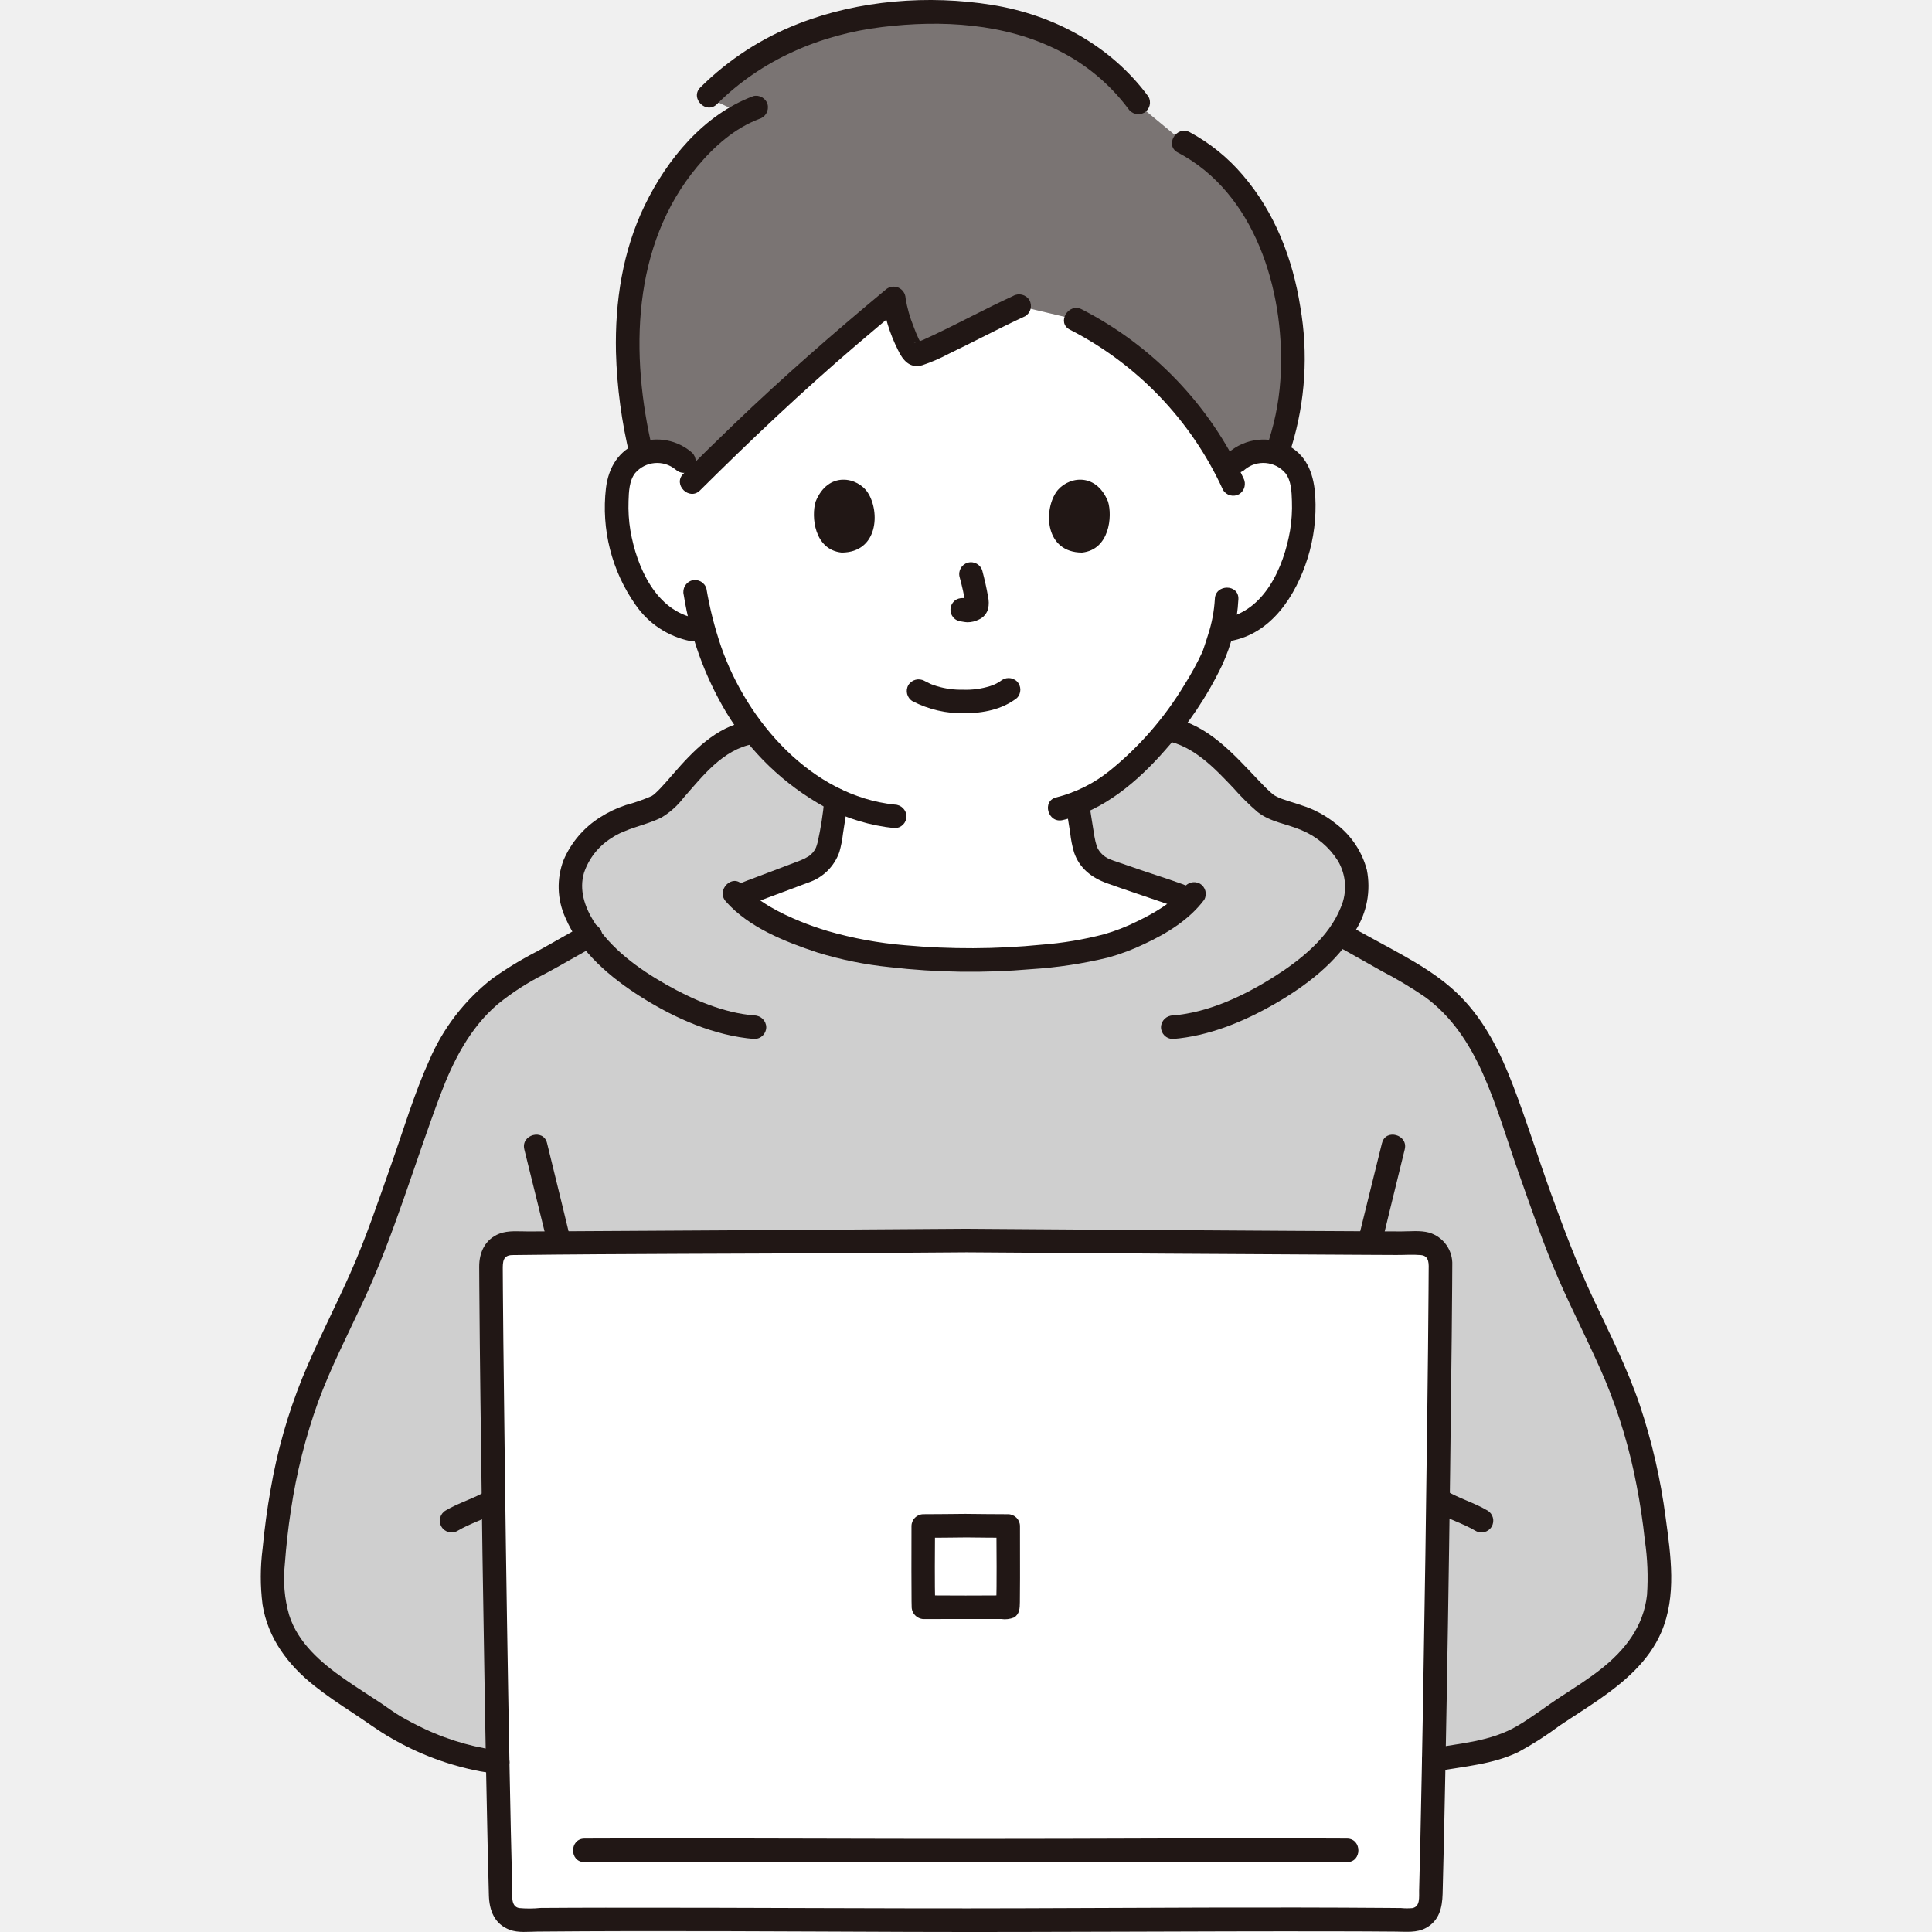
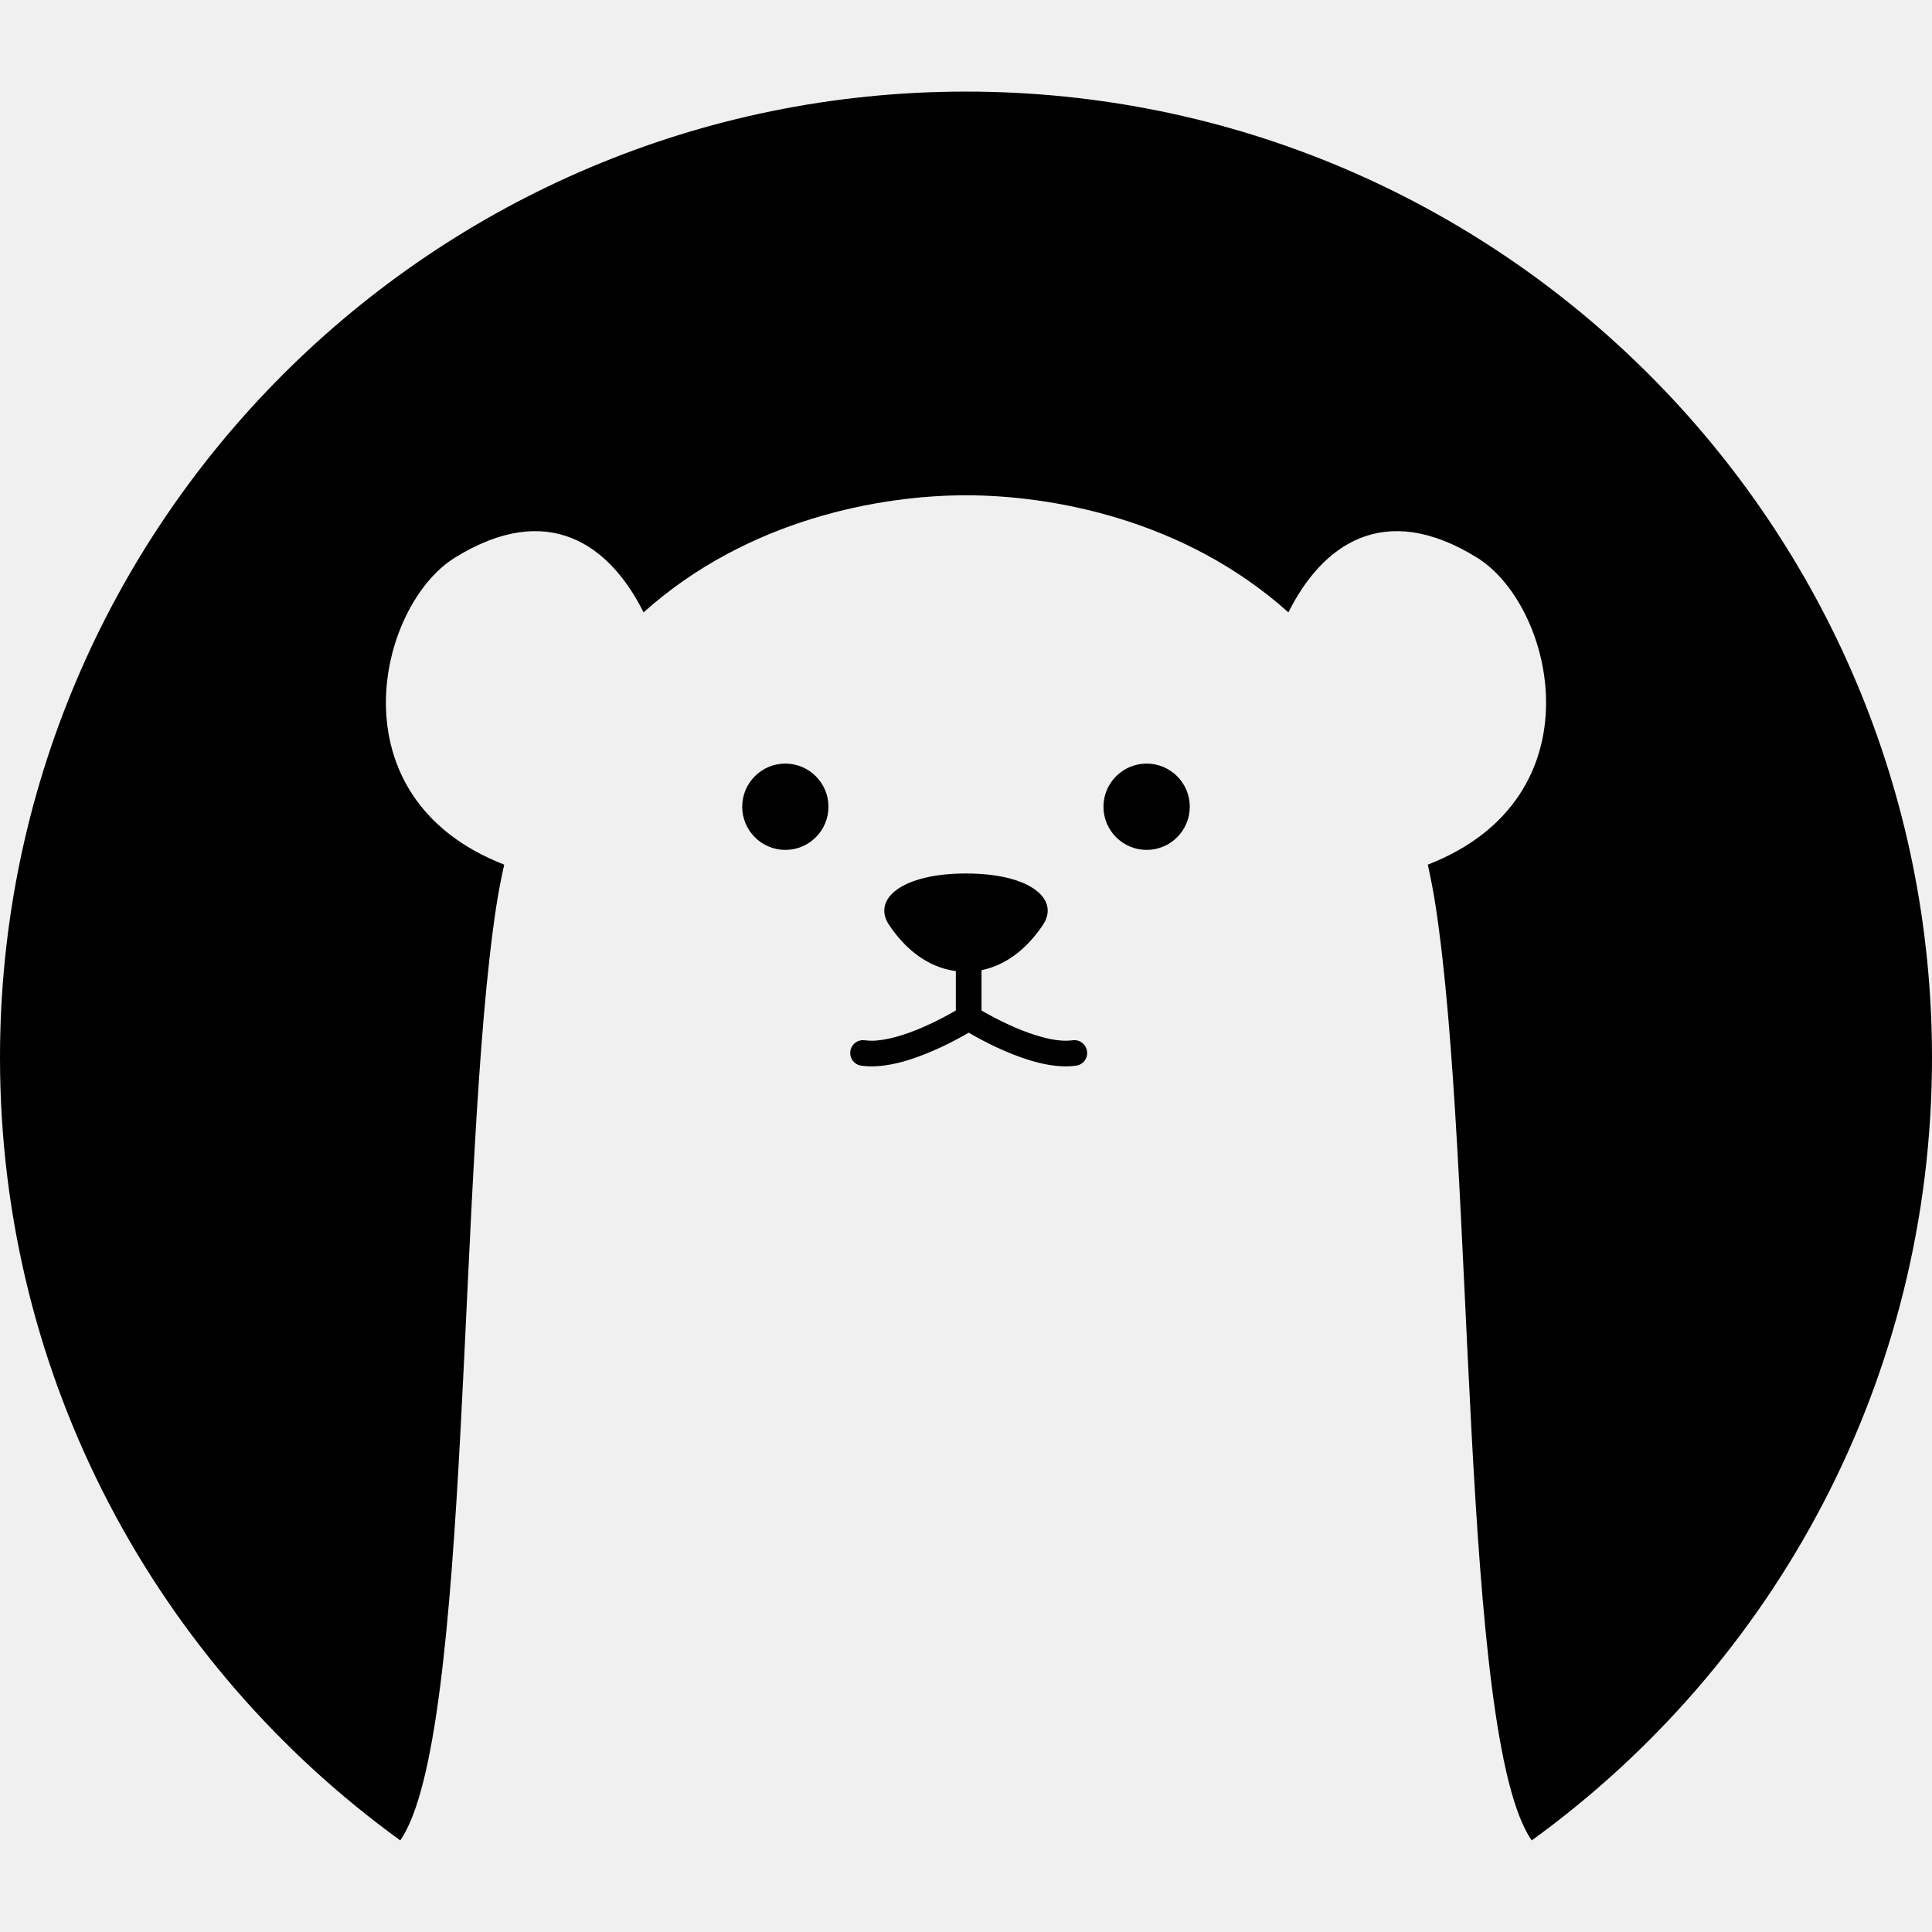
- <svg xmlns="http://www.w3.org/2000/svg" width="800px" height="800px" viewBox="-53.13 0 393.653 393.653">
-   <defs>
-     <style>.a{fill:#cfcfcf;}.b{fill:#ffffff;}.c{fill:#211715;}.d{fill:#7a7473;}</style>
-   </defs>
-   <path class="a" d="M239.01,358.6c8.871-1.667,13.211-.932,21.868-7.278,7.336-5.378,17.331-10.038,21.7-18.416a24.824,24.824,0,0,0,2.36-13.177,129.923,129.923,0,0,0-6.221-32.687c-3.763-11.155-10.6-22.652-14.66-33.7-2.969-8.083-5.917-16.176-8.661-24.339-2.987-8.885-6.3-18.07-13-24.625-3.694-3.614-8.212-6.215-12.815-8.608-3.692-2.178-7.091-4.032-9.831-5.491,2.1-2.945,3.675-6.336,3.619-9.919-.1-6.392-5.491-11.712-11.513-13.854-1.962-.7-4.018-1.143-5.9-2.025-4-1.872-11.448-14.24-20.929-15.87l-85.3.666c-9.482,1.63-15.244,13.332-19.245,15.2-1.886.882-3.942,1.327-5.9,2.025-6.023,2.142-11.413,7.462-11.513,13.854-.059,3.732,1.654,7.254,3.88,10.282-2.613,1.4-5.758,3.127-9.15,5.128-4.6,2.393-9.121,4.994-12.815,8.608-6.7,6.555-10.011,15.74-13,24.625-2.744,8.163-5.692,16.256-8.661,24.339-4.058,11.05-10.9,22.547-14.66,33.7a129.967,129.967,0,0,0-6.221,32.687,24.824,24.824,0,0,0,2.36,13.177c4.365,8.378,14.36,13.038,21.7,18.416a54.156,54.156,0,0,0,21.8,7.717" />
-   <path class="b" d="M198.818,93.973a8.391,8.391,0,0,1,6.713-1.964,7.924,7.924,0,0,1,5.7,3.787A11.2,11.2,0,0,1,212.4,100.3a33.567,33.567,0,0,1-3.422,17.791,21.343,21.343,0,0,1-5.517,7.24,14.131,14.131,0,0,1-6.577,2.965l-1.121.172c-.546,2.025-1.152,3.725-1.449,4.627-2,5.423-13.576,24.768-27.887,30.535.19,1.686.38,2.925.689,4.694.68,3.88.47,7.35,5.87,9.3.35.13,15.19,5.19,16,5.55l.206.091c-3.412,3.735-10.15,7.384-16.166,9.243,0,0-9.415,3.061-29.234,3.061s-30.356-4.025-30.356-4.025c-6.013-1.859-12.732-5.3-16.247-8.783.379-.156.605-.253.605-.253.661-.282,12.447-4.753,12.8-4.882,5.4-1.949,5.183-5.418,5.863-9.3q.472-2.7.772-5.408a49.258,49.258,0,0,1-16.053-13.06A57.114,57.114,0,0,1,90.3,128.627l-2.142-.329a14.136,14.136,0,0,1-6.577-2.965,21.327,21.327,0,0,1-5.516-7.24A33.558,33.558,0,0,1,72.642,100.3,11.2,11.2,0,0,1,73.815,95.8a7.924,7.924,0,0,1,5.7-3.787,8.391,8.391,0,0,1,6.713,1.964S75.585,39.806,143.733,39.806,198.818,93.973,198.818,93.973Z" />
-   <path class="c" d="M114.824,163.007a68.634,68.634,0,0,1-1.332,8.52c-.057.231-.119.461-.191.688-.05.159-.262.7-.075.277a6.784,6.784,0,0,1-.371.719c-.088.147-.516.672-.233.36a8.43,8.43,0,0,1-.624.63c-.039.035-.344.269-.074.069-.1.075-.207.146-.314.212a9.559,9.559,0,0,1-1.657.834c-2.93,1.119-5.866,2.221-8.8,3.339-1.334.509-2.685.988-4,1.541a2.48,2.48,0,0,0-1.676,2.952,2.415,2.415,0,0,0,2.952,1.677c3.158-1.327,6.41-2.461,9.612-3.676,1.165-.442,2.336-.87,3.5-1.321a10.007,10.007,0,0,0,6.358-6.24,23.179,23.179,0,0,0,.732-3.733c.35-2.282.734-4.552.993-6.848a2.415,2.415,0,0,0-2.4-2.4,2.456,2.456,0,0,0-2.4,2.4Z" />
-   <path class="c" d="M164.026,163.626c.236,2.048.585,4.072.9,6.108a23.06,23.06,0,0,0,.786,3.952c1.1,3.223,3.565,5.144,6.7,6.277,3.644,1.317,7.336,2.514,11,3.781q1.61.556,3.216,1.12c.362.128.724.255,1.085.386.269.1,1.133.457.063,0a2.482,2.482,0,0,0,3.284-.861,2.418,2.418,0,0,0-.861-3.284c-3.4-1.456-7-2.5-10.492-3.7l-5.288-1.814c-.409-.141-.83-.27-1.227-.443a4.9,4.9,0,0,1-2.579-2.132c-.075-.136-.146-.276-.21-.417.139.306-.017-.05-.059-.184-.093-.3-.186-.6-.26-.905-.164-.672-.272-1.357-.375-2.041-.295-1.947-.657-3.882-.882-5.838a2.473,2.473,0,0,0-2.4-2.4,2.415,2.415,0,0,0-2.4,2.4Z" />
-   <path class="c" d="M228.457,232.9c-3.753,15.29-7.728,30.576-10.689,46.045-.517,2.7-1,5.413-1.3,8.146-.289,2.583-.221,5.2-.251,7.8-.068,5.971-.059,11.942-.029,17.914.041,8.075.1,16.151.1,24.226,0,3.089,4.8,3.094,4.8,0,0-13.158-.2-26.317-.094-39.474.023-2.915-.018-5.848.129-8.759.023-.453.064-.906.11-1.357.055-.535.113-1,.149-1.251.187-1.343.415-2.681.656-4.016,1.315-7.3,3-14.533,4.7-21.751,2.057-8.763,4.211-17.5,6.356-26.247.737-3-3.891-4.279-4.628-1.276Z" />
-   <path class="c" d="M239.152,307.916c2.664,1.581,5.7,2.413,8.367,4a2.4,2.4,0,0,0,2.423-4.145c-2.666-1.586-5.7-2.419-8.368-4a2.4,2.4,0,0,0-2.422,4.145Z" />
-   <path class="c" d="M46.038,303.771c-2.664,1.581-5.7,2.414-8.368,4a2.4,2.4,0,1,0,2.423,4.145c2.666-1.587,5.7-2.419,8.367-4a2.4,2.4,0,0,0-2.422-4.145Z" />
-   <path class="c" d="M53.7,234.18c3.723,15.169,7.654,30.334,10.618,45.675.285,1.477.558,2.957.8,4.442.2,1.224.318,2,.428,3.033.277,2.623.2,5.29.228,7.924.065,5.911.055,11.822.025,17.733-.041,8.016-.1,16.032-.1,24.048,0,3.089,4.8,3.094,4.8,0,0-13.275.2-26.551.091-39.827-.024-2.858.036-5.743-.137-8.6a64.453,64.453,0,0,0-1.014-7.369c-1.306-7.34-3-14.613-4.7-21.869-2.072-8.838-4.245-17.653-6.408-26.469-.736-3-5.366-1.728-4.629,1.276Z" />
-   <path class="b" d="M143.641,252.762c-39.487.286-78.782.516-92.735.563a4.01,4.01,0,0,0-4,4.029c.081,22.669,1.174,101.122,2.007,129.958a4.017,4.017,0,0,0,4.086,3.9c12.609-.194,51.663-.074,90.641.059,38.977-.133,78.031-.253,90.641-.059a4.015,4.015,0,0,0,4.085-3.9c.833-28.836,1.927-107.289,2.008-129.958a4.012,4.012,0,0,0-4-4.029C222.423,253.278,183.127,253.048,143.641,252.762Z" />
-   <path class="b" d="M143.641,310.857c-4.045.039-7.914.069-8.653.069-.007,1.89-.041,13.406.041,16.579h0c.342-.043,4.481-.026,8.611-.008,4.129-.018,8.268-.035,8.61.008h0c.082-3.173.048-14.689.041-16.579C151.554,310.926,147.685,310.9,143.641,310.857Z" />
-   <path class="c" d="M143.641,250.362q-41.394.3-82.788.52l-6.34.029c-1.908.008-4.083-.248-5.883.453-2.887,1.125-4.133,3.774-4.12,6.731q.009,2.028.023,4.056.081,11.677.232,23.355.367,31.124.91,62.246.243,13.923.544,27.844.12,5.295.263,10.59c.086,3.088,1.13,5.851,4.246,7.023,1.737.654,3.8.38,5.623.363,25.287-.227,50.581-.024,75.868.06,28.8.095,57.608-.168,86.412-.116,4.239.008,8.477.02,12.716.06,2.047.02,4.2.274,6.075-.747,2.7-1.474,3.307-4.1,3.385-6.932.22-7.935.382-15.872.536-23.809q.606-31.2,1-62.4.182-13.722.323-27.446.051-5.229.089-10.459c.009-1.329.027-2.659.022-3.989a6.6,6.6,0,0,0-4.746-6.651c-1.771-.486-3.883-.226-5.71-.234q-3.23-.013-6.458-.03-8.048-.039-16.1-.086-21.425-.123-42.849-.268-11.637-.078-23.273-.163c-3.09-.022-3.093,4.778,0,4.8q40.82.3,81.64.514l6.1.029c1.643.007,3.355-.121,4.992.02,1.818.156,1.6,1.921,1.592,3.308q-.011,2.031-.025,4.063-.086,11.637-.236,23.272-.361,30.375-.888,60.748-.239,13.68-.531,27.357-.119,5.37-.261,10.739c-.034,1.268.276,3.289-1.4,3.59a12.842,12.842,0,0,1-2.286-.016q-1.248-.014-2.5-.023c-24.925-.193-49.856-.013-74.781.069-28.263.093-56.526-.157-84.788-.118-4.427.006-8.854.016-13.28.053a22.757,22.757,0,0,1-4.366.019c-1.742-.349-1.349-2.644-1.384-3.973-.214-7.963-.376-15.928-.53-23.893Q50.13,330.464,49.747,300q-.177-13.392-.317-26.786-.054-5.251-.093-10.5-.015-2-.024-4c-.008-1.583,0-2.966,1.952-2.99,23.193-.284,46.4-.246,69.589-.4q11.394-.076,22.787-.159C146.728,255.14,146.735,250.34,143.641,250.362Z" />
-   <path class="c" d="M65.953,379.421c19.134-.119,38.27-.017,57.4.042,23.359.072,46.716-.038,70.075-.072,9.3-.014,18.6-.028,27.9.03,3.09.019,3.093-4.781,0-4.8-19.134-.119-38.27-.017-57.4.042-23.358.072-46.716-.038-70.074-.072-9.3-.014-18.6-.028-27.9.03-3.087.019-3.094,4.819,0,4.8Z" />
-   <path class="c" d="M143.641,308.457c-2.884.028-5.768.066-8.653.069a2.437,2.437,0,0,0-2.4,2.4q-.016,4.538-.012,9.076c0,1.777.006,3.554.022,5.331,0,.639,0,1.28.025,1.918a2.533,2.533,0,0,0,2.708,2.642c5.184,0,10.369-.036,15.553-.012a4.986,4.986,0,0,0,2.579-.3c1.174-.686,1.192-1.929,1.209-3.119.023-1.664.027-3.328.031-4.992q.012-5.271-.01-10.541a2.436,2.436,0,0,0-2.4-2.4c-2.884,0-5.768-.041-8.652-.069a2.4,2.4,0,0,0,0,4.8c2.884.028,5.768.066,8.652.069l-2.4-2.4c.022,5.524.1,11.057-.041,16.579l.328-1.211h0l2.072-1.189c-.95-.087-1.932-.027-2.885-.027-1.908,0-3.817.019-5.725.019-1.864,0-3.727-.017-5.591-.019-1,0-2.025-.065-3.02.027L137.1,326.3h0l.327,1.211c-.137-5.522-.062-11.055-.041-16.579l-2.4,2.4c2.885,0,5.769-.041,8.653-.069a2.4,2.4,0,1,0,0-4.8Z" />
-   <path class="c" d="M48.285,356.642c-.67-.082-1.779-.251-2.792-.442q-1.964-.371-3.894-.9a50.98,50.98,0,0,1-8.222-3.032c-1.646-.773-3.257-1.619-4.834-2.524-1.4-.806-2.693-1.812-4.041-2.709-2.462-1.638-4.971-3.2-7.4-4.895-4.765-3.317-9.518-7.365-11.324-13.089a26.964,26.964,0,0,1-.88-10.264c.278-3.7.676-7.4,1.244-11.068A115.113,115.113,0,0,1,11.7,285.614c2.564-6.968,5.985-13.584,9.114-20.307C27.173,251.639,31.3,237.142,36.6,223.064c2.589-6.875,5.992-13.585,11.654-18.437a52.107,52.107,0,0,1,9.6-6.18c3.551-1.886,7-3.967,10.549-5.865,2.725-1.457.3-5.6-2.423-4.145-3.231,1.728-6.375,3.611-9.592,5.362a73.531,73.531,0,0,0-9.2,5.584,41.953,41.953,0,0,0-12.868,16.7c-3.072,6.805-5.2,14-7.679,21.033-2.656,7.521-5.2,15.148-8.451,22.435-3.176,7.116-6.773,14.038-9.738,21.249a110.456,110.456,0,0,0-6.433,22.629C1.3,307.427.767,311.454.381,315.491A45.056,45.056,0,0,0,.362,326.93c1.081,6.87,5.211,12.319,10.545,16.552,2.5,1.98,5.133,3.756,7.8,5.493s5.26,3.711,8.038,5.269a57.733,57.733,0,0,0,17.89,6.662c1.211.217,2.429.386,3.649.536a2.413,2.413,0,0,0,2.4-2.4,2.46,2.46,0,0,0-2.4-2.4Z" />
-   <path class="c" d="M94.753,183.671c4.724,5.334,12.067,8.208,18.655,10.4a76.034,76.034,0,0,0,14.776,2.991,143.271,143.271,0,0,0,28.809.408,90.3,90.3,0,0,0,15.688-2.369,44.325,44.325,0,0,0,7.38-2.78c4.552-2.121,9.115-4.914,12.167-8.981a2.415,2.415,0,0,0-.861-3.284,2.457,2.457,0,0,0-3.283.861c-2.309,3.076-6.256,5.23-9.678,6.894a39.267,39.267,0,0,1-6.578,2.547,72.2,72.2,0,0,1-12.745,2.128,146.812,146.812,0,0,1-27.834.109,80.015,80.015,0,0,1-15.752-2.9c-1.876-.572-3.747-1.212-5.56-1.955-4.211-1.726-8.728-4.013-11.79-7.47-2.053-2.317-5.437,1.088-3.394,3.394Z" />
-   <path class="c" d="M99.081,146.964c-6.352,1.17-11.021,6.084-15.072,10.75-.841.969-1.672,1.948-2.557,2.877-.345.362-.7.719-1.07,1.053-.166.149-.333.295-.508.433.465-.367-.077.047-.21.116a37.12,37.12,0,0,1-5.31,1.854,22.876,22.876,0,0,0-5.244,2.506,19.219,19.219,0,0,0-7.408,8.691,15.23,15.23,0,0,0,.376,11.768c2.964,6.981,9.18,12.18,15.447,16.142C84.406,207.5,92.4,211.043,100.6,211.7a2.42,2.42,0,0,0,2.4-2.4,2.448,2.448,0,0,0-2.4-2.4c-6.3-.5-12.548-3.209-18.009-6.306-5.64-3.2-11.288-7.283-14.755-12.88-1.837-2.967-3-6.4-1.975-9.864A13.421,13.421,0,0,1,71.38,170.8c3.187-2.141,6.931-2.55,10.305-4.247a16.136,16.136,0,0,0,4.478-4.02c3.931-4.47,8-9.8,14.194-10.942a2.422,2.422,0,0,0,1.676-2.952,2.451,2.451,0,0,0-2.952-1.676Z" />
-   <path class="c" d="M184.382,150.926c5.71,1.053,10.012,5.638,13.836,9.677a49.578,49.578,0,0,0,4.865,4.826c2.645,2.112,6.054,2.429,9.076,3.764a15.956,15.956,0,0,1,7.293,6.168,10.441,10.441,0,0,1,.623,9.5c-2.44,6.141-8.181,10.721-13.6,14.15-6.117,3.871-13.367,7.307-20.648,7.887a2.461,2.461,0,0,0-2.4,2.4,2.419,2.419,0,0,0,2.4,2.4c7.333-.584,14.443-3.516,20.767-7.153,6.4-3.678,12.7-8.489,16.473-14.961a16.913,16.913,0,0,0,2.308-12.331,17.3,17.3,0,0,0-6.09-9.241,22.026,22.026,0,0,0-4.87-3.037c-2-.893-4.114-1.412-6.176-2.14a8.548,8.548,0,0,1-1.677-.763c-.168-.1-.522-.377-.159-.093-.209-.164-.411-.338-.611-.515-.915-.809-1.76-1.7-2.6-2.582-4.874-5.128-10.219-11.234-17.533-12.582a2.466,2.466,0,0,0-2.953,1.676,2.421,2.421,0,0,0,1.677,2.952Z" />
-   <path class="c" d="M239.648,360.918c5.666-1.051,11.351-1.4,16.62-3.942a69.341,69.341,0,0,0,8.42-5.4c2.6-1.75,5.266-3.4,7.843-5.188,5.22-3.617,10.3-7.879,12.85-13.854,3.149-7.373,1.917-15.607.873-23.3a122.288,122.288,0,0,0-5.3-23.034c-2.52-7.391-6.051-14.391-9.378-21.439-3.339-7.075-6.065-14.319-8.72-21.674-2.645-7.33-4.959-14.8-7.758-22.069-2.5-6.5-5.644-12.885-10.579-17.906-5.263-5.353-12.266-8.678-18.747-12.286q-2.183-1.215-4.386-2.39c-2.723-1.456-5.151,2.686-2.423,4.145,3.169,1.695,6.258,3.522,9.4,5.262a83.371,83.371,0,0,1,8.873,5.3c5.416,3.943,9.041,9.512,11.747,15.552,2.917,6.51,4.9,13.442,7.274,20.159,2.595,7.336,5.107,14.744,8.223,21.878,3.006,6.884,6.507,13.542,9.435,20.461a108.125,108.125,0,0,1,6.414,21.441q1.087,5.566,1.685,11.212a51.952,51.952,0,0,1,.441,11.142c-.707,6.425-4.467,11.209-9.395,15.1-2.562,2.021-5.335,3.769-8.067,5.548-3.023,1.967-5.887,4.227-9,6.046-5.45,3.187-11.556,3.482-17.626,4.607a2.421,2.421,0,0,0-1.676,2.952,2.452,2.452,0,0,0,2.952,1.677Z" />
-   <path class="d" d="M187.024,81.417A70.189,70.189,0,0,0,166.071,65.1l-11.535-2.736c-7.15,3.275-20.088,10.342-21.214,9.857-.776-.333-2.185-3.585-3.192-6.689a24.811,24.811,0,0,1-1.152-4.767A530.964,530.964,0,0,0,88.25,97.785c-.478-3.994-4.83-6.36-8.739-5.776a8.069,8.069,0,0,0-1.929.541c-4.338-17.946-3.26-33.136.373-43.8,3.294-9.673,10.733-20.69,20.124-25.566-3.181-1.507-6.814-3.244-6.814-3.244,14.118-14.208,32.688-17.463,48.806-16.97,17.21.526,30.655,7.3,38.722,18.351L188.07,29c7.6,3.938,14.735,12.049,18.438,22.4,5.269,14.732,4.657,30.259.487,40.963a8.283,8.283,0,0,0-1.464-.36c-3.457-.517-7.261,1.275-8.4,4.467A70.015,70.015,0,0,0,187.024,81.417Z" />
-   <path class="c" d="M186.858,31.074C202.6,39.347,208.5,59.032,207.842,75.72a51.708,51.708,0,0,1-2.423,13.951c-.956,2.945,3.678,4.207,4.629,1.276a61.549,61.549,0,0,0,1.767-28.409c-1.543-9.813-5.208-19.3-11.738-26.874a37.4,37.4,0,0,0-10.8-8.735c-2.732-1.435-5.161,2.706-2.423,4.145Z" />
-   <path class="c" d="M100.317,19.6C90.251,23.367,82.779,32.45,78.206,41.9c-4.477,9.254-6.05,19.6-5.832,29.818a101.738,101.738,0,0,0,2.863,21.34c.715,3,5.345,1.732,4.629-1.276-4.635-19.466-4.329-41.8,9.107-57.871,3.4-4.071,7.585-7.8,12.62-9.69a2.467,2.467,0,0,0,1.676-2.953,2.419,2.419,0,0,0-2.952-1.676Z" />
-   <path class="c" d="M180.865,19.681C173.225,9.305,161.619,3.028,148.992,1c-12.918-2.074-27.112-.979-39.34,3.79A58.2,58.2,0,0,0,89.568,17.814c-2.188,2.185,1.2,5.58,3.394,3.394C102.023,12.16,114.008,7.029,126.64,5.5c12.034-1.458,24.988-.782,35.955,4.811A40.04,40.04,0,0,1,176.72,22.1a2.474,2.474,0,0,0,3.284.861,2.418,2.418,0,0,0,.861-3.284Z" />
-   <path class="c" d="M153.324,60.291c-5.521,2.538-10.864,5.442-16.359,8.036-.568.268-1.137.533-1.712.788-.2.089-.4.178-.6.264.52-.221-.22.086-.315.122-.318.123-.645.216-.964.332-.082.03-.231.023-.3.072.6-.408,1.089.457,1.725.457q-.24-.262-.013,0c-.075-.11-.145-.224-.212-.34-.174-.331-.362-.654-.526-.992a26.417,26.417,0,0,1-1.014-2.45,26.657,26.657,0,0,1-1.649-5.819,2.437,2.437,0,0,0-4.1-1.7c-10.587,8.8-20.938,17.835-30.868,27.372q-5.207,5-10.318,10.1c-2.2,2.179,1.2,5.573,3.394,3.394,10.3-10.23,20.832-20.207,31.874-29.64q4.624-3.949,9.312-7.828l-4.1-1.7a33.254,33.254,0,0,0,3.24,10.527c1,2.111,2.422,3.852,4.944,3.137a34.663,34.663,0,0,0,5.381-2.316c2.476-1.187,4.926-2.429,7.38-3.66,2.727-1.368,5.452-2.742,8.224-4.016a2.419,2.419,0,0,0,.861-3.284,2.456,2.456,0,0,0-3.284-.861Z" />
-   <path class="c" d="M164.86,67.171a68.751,68.751,0,0,1,31.207,32.651,2.418,2.418,0,0,0,3.283.861,2.457,2.457,0,0,0,.861-3.284,72.91,72.91,0,0,0-32.928-34.372c-2.746-1.4-5.178,2.738-2.423,4.144Z" />
-   <path class="c" d="M200.515,95.67a5.916,5.916,0,0,1,8.257.731c1.207,1.542,1.274,3.817,1.333,5.68a30.05,30.05,0,0,1-.381,6.022c-1.276,7.419-5.21,16.469-13.478,17.881a2.419,2.419,0,0,0-1.676,2.952,2.455,2.455,0,0,0,2.952,1.676c8.411-1.436,13.415-9.321,15.782-16.887a35.4,35.4,0,0,0,1.561-12.534c-.243-4.155-1.444-8.077-5.264-10.262a10.891,10.891,0,0,0-12.48,1.347,2.421,2.421,0,0,0,0,3.394,2.448,2.448,0,0,0,3.394,0Z" />
-   <path class="c" d="M194.4,122.052a28.567,28.567,0,0,1-1.376,7.266c-.259.858-.542,1.708-.827,2.558-.077.231-.151.464-.236.692-.035.1-.079.191-.112.288-.172.5.14-.31.03-.069a58.416,58.416,0,0,1-3.746,6.854,66.68,66.68,0,0,1-15.018,17.284,28.47,28.47,0,0,1-11.011,5.548c-3.009.691-1.736,5.32,1.276,4.628,8.36-1.918,15.359-7.942,20.875-14.243a72.407,72.407,0,0,0,11.585-17.236,36.54,36.54,0,0,0,3.36-13.57c.1-3.09-4.7-3.086-4.8,0Z" />
-   <path class="c" d="M87.921,92.276A10.846,10.846,0,0,0,77.035,90.2c-4.108,1.594-6.178,5.011-6.7,9.264a34.387,34.387,0,0,0,6.008,23.74,17.843,17.843,0,0,0,11.178,7.413,2.47,2.47,0,0,0,2.952-1.676,2.419,2.419,0,0,0-1.676-2.952c-8.268-1.412-12.2-10.461-13.478-17.881a30.124,30.124,0,0,1-.381-6.022c.058-1.872.133-4.128,1.333-5.68a5.913,5.913,0,0,1,8.257-.731,2.461,2.461,0,0,0,3.394,0,2.421,2.421,0,0,0,0-3.394Z" />
-   <path class="c" d="M86.182,121.213a67.35,67.35,0,0,0,8.587,23.813,53.745,53.745,0,0,0,20.194,19.44,39.123,39.123,0,0,0,14.21,4.274,2.417,2.417,0,0,0,2.4-2.4,2.454,2.454,0,0,0-2.4-2.4c-16.916-1.749-30.075-16.921-35.367-32.166a75.235,75.235,0,0,1-3-11.837,2.419,2.419,0,0,0-2.952-1.676,2.454,2.454,0,0,0-1.676,2.952Z" />
-   <path class="c" d="M132.805,142.876a22.063,22.063,0,0,0,10.626,2.451c3.768-.024,7.619-.748,10.642-3.1a2.413,2.413,0,0,0,0-3.394,2.46,2.46,0,0,0-3.394,0c.7-.548.067-.067-.113.049-.217.139-.442.268-.67.388-.145.076-.915.412-.345.184-.3.122-.612.235-.924.336a16.418,16.418,0,0,1-5.544.74,17.09,17.09,0,0,1-5.29-.712c-.339-.1-.669-.222-1-.337-.108-.038-.213-.093-.323-.126.582.175.133.06-.012-.008-.414-.195-.822-.4-1.228-.613a2.452,2.452,0,0,0-3.283.861,2.427,2.427,0,0,0,.861,3.284Z" />
-   <path class="c" d="M142.4,117.6a51.04,51.04,0,0,1,1.2,5.476l-.085-.638a3.287,3.287,0,0,1,.02.755l.086-.638a1.875,1.875,0,0,1-.083.34l.242-.573a1.4,1.4,0,0,1-.12.218l.375-.485a1.146,1.146,0,0,1-.179.176l.486-.375a3.6,3.6,0,0,1-.434.229l.574-.242a3.176,3.176,0,0,1-.731.214l.638-.086a2.97,2.97,0,0,1-.686,0l.638.085c-.259-.036-.513-.1-.772-.134a2.655,2.655,0,0,0-1.849.242,2.4,2.4,0,0,0-.861,3.284,2.3,2.3,0,0,0,1.434,1.1c.553.074,1.089.216,1.651.241a5.2,5.2,0,0,0,2.387-.561A3.36,3.36,0,0,0,148.215,124a5.753,5.753,0,0,0-.026-2.44c-.3-1.764-.706-3.512-1.16-5.243A2.4,2.4,0,1,0,142.4,117.6Z" />
-   <path class="c" d="M113.058,102.2c-.914,2.972-.318,9.807,5.311,10.388,7.44-.044,7.835-8.308,5.331-12.193C121.649,97.212,115.62,95.889,113.058,102.2Z" />
-   <path class="c" d="M172.636,102.2c.915,2.971.319,9.806-5.31,10.387-7.44-.044-7.836-8.308-5.332-12.194C164.045,97.212,170.074,95.889,172.636,102.2Z" />
+ <svg xmlns="http://www.w3.org/2000/svg" height="800px" width="800px" version="1.1" id="_x32_" viewBox="0 0 512 512" xml:space="preserve">
+   <style type="text/css">
+ 	.st0{fill:#000000;}
+ </style>
+   <g>
+     <path class="st0" d="M284.257,275.686c-0.571,0.068-1.173,0.115-1.798,0.115c-4.457,0.039-10.658-2.136-15.5-4.426   c-2.445-1.134-4.566-2.283-6.07-3.139c-0.332-0.185-0.502-0.293-0.779-0.455v-10.682c7.033-1.411,12.478-6.292,16.288-12.014   c4.534-6.803-3.402-13.604-20.406-13.604c-16.99,0-24.925,6.802-20.398,13.604c4.072,6.108,9.994,11.266,17.714,12.254v10.45   c-1.789,1.049-4.959,2.799-8.714,4.426c-4.473,1.966-9.732,3.617-13.62,3.586c-0.624,0-1.241-0.047-1.796-0.115   c-1.867-0.263-3.579,1.041-3.833,2.907c-0.254,1.859,1.049,3.571,2.908,3.818c0.887,0.123,1.789,0.192,2.722,0.192   c6.378-0.038,13.056-2.614,18.37-5.067c3.208-1.496,5.745-2.922,7.365-3.871c1.62,0.949,4.157,2.376,7.365,3.871   c5.329,2.453,12,5.028,18.385,5.067c0.918,0,1.836-0.069,2.707-0.192c1.859-0.246,3.178-1.959,2.908-3.818   C287.827,276.734,286.115,275.422,284.257,275.686z" />
+     <path class="st0" d="M208.124,202.359c-6.316,0-11.43,5.128-11.43,11.43c0,6.316,5.114,11.444,11.43,11.444   c6.308,0,11.429-5.128,11.429-11.444C219.553,207.488,214.432,202.359,208.124,202.359z" />
+     <path class="st0" d="M255.992,24.274C114.608,24.274,0,138.89,0,280.282c0,85.372,41.829,160.934,106.071,207.438   c19.056-27.347,15.008-179.089,25.45-247.54c0.586-3.825,1.311-7.481,2.098-11.044c-45.74-17.768-33.501-68.706-13.064-81.354   c24.786-15.339,41.128-3.293,49.996,14.506c27.686-24.833,63.023-31.033,85.442-31.033c22.434,0,57.77,6.2,85.449,31.033   c8.876-17.799,25.203-29.846,49.989-14.506c20.452,12.647,32.683,63.585-13.049,81.354c0.787,3.563,1.496,7.219,2.083,11.044   c10.457,68.451,6.393,220.208,25.457,247.547C470.162,441.216,512,365.653,512,280.282C512,138.89,397.376,24.274,255.992,24.274z" />
+     <path class="st0" d="M303.876,202.359c-6.324,0-11.445,5.128-11.445,11.43c0,6.316,5.122,11.444,11.445,11.444   c6.3,0,11.429-5.128,11.429-11.444C315.305,207.488,310.176,202.359,303.876,202.359z" />
+   </g>
</svg>
